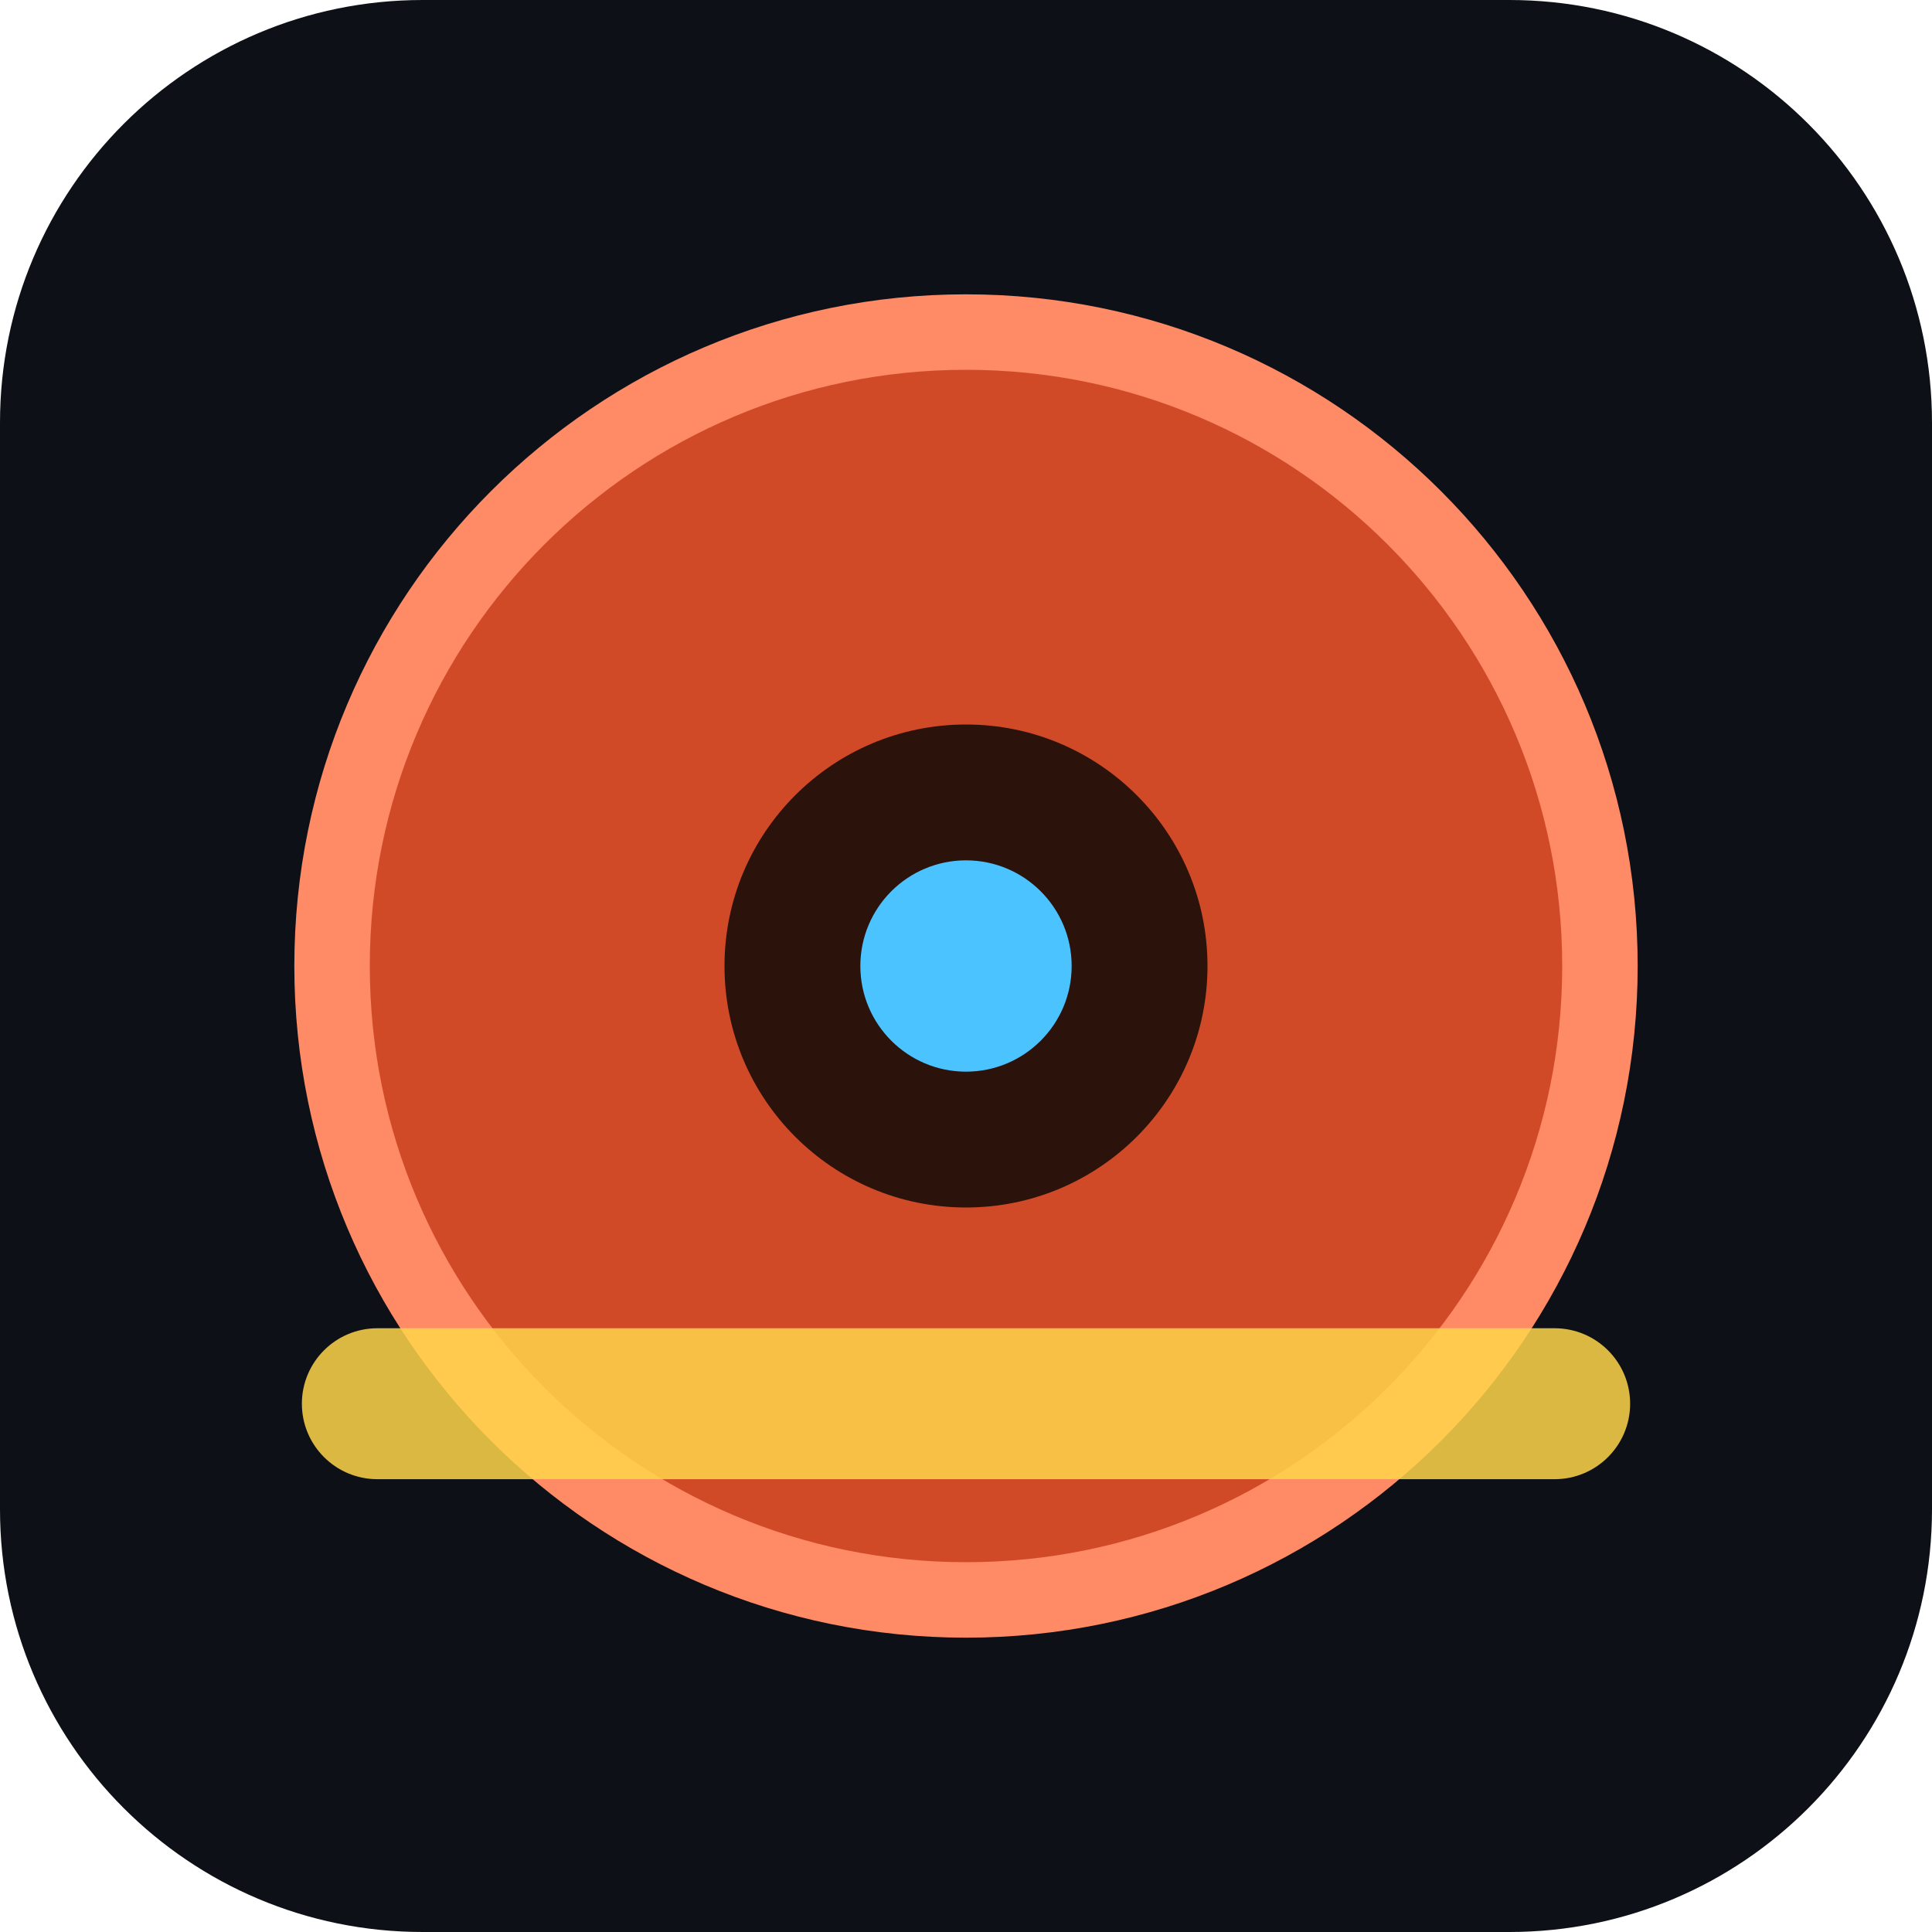
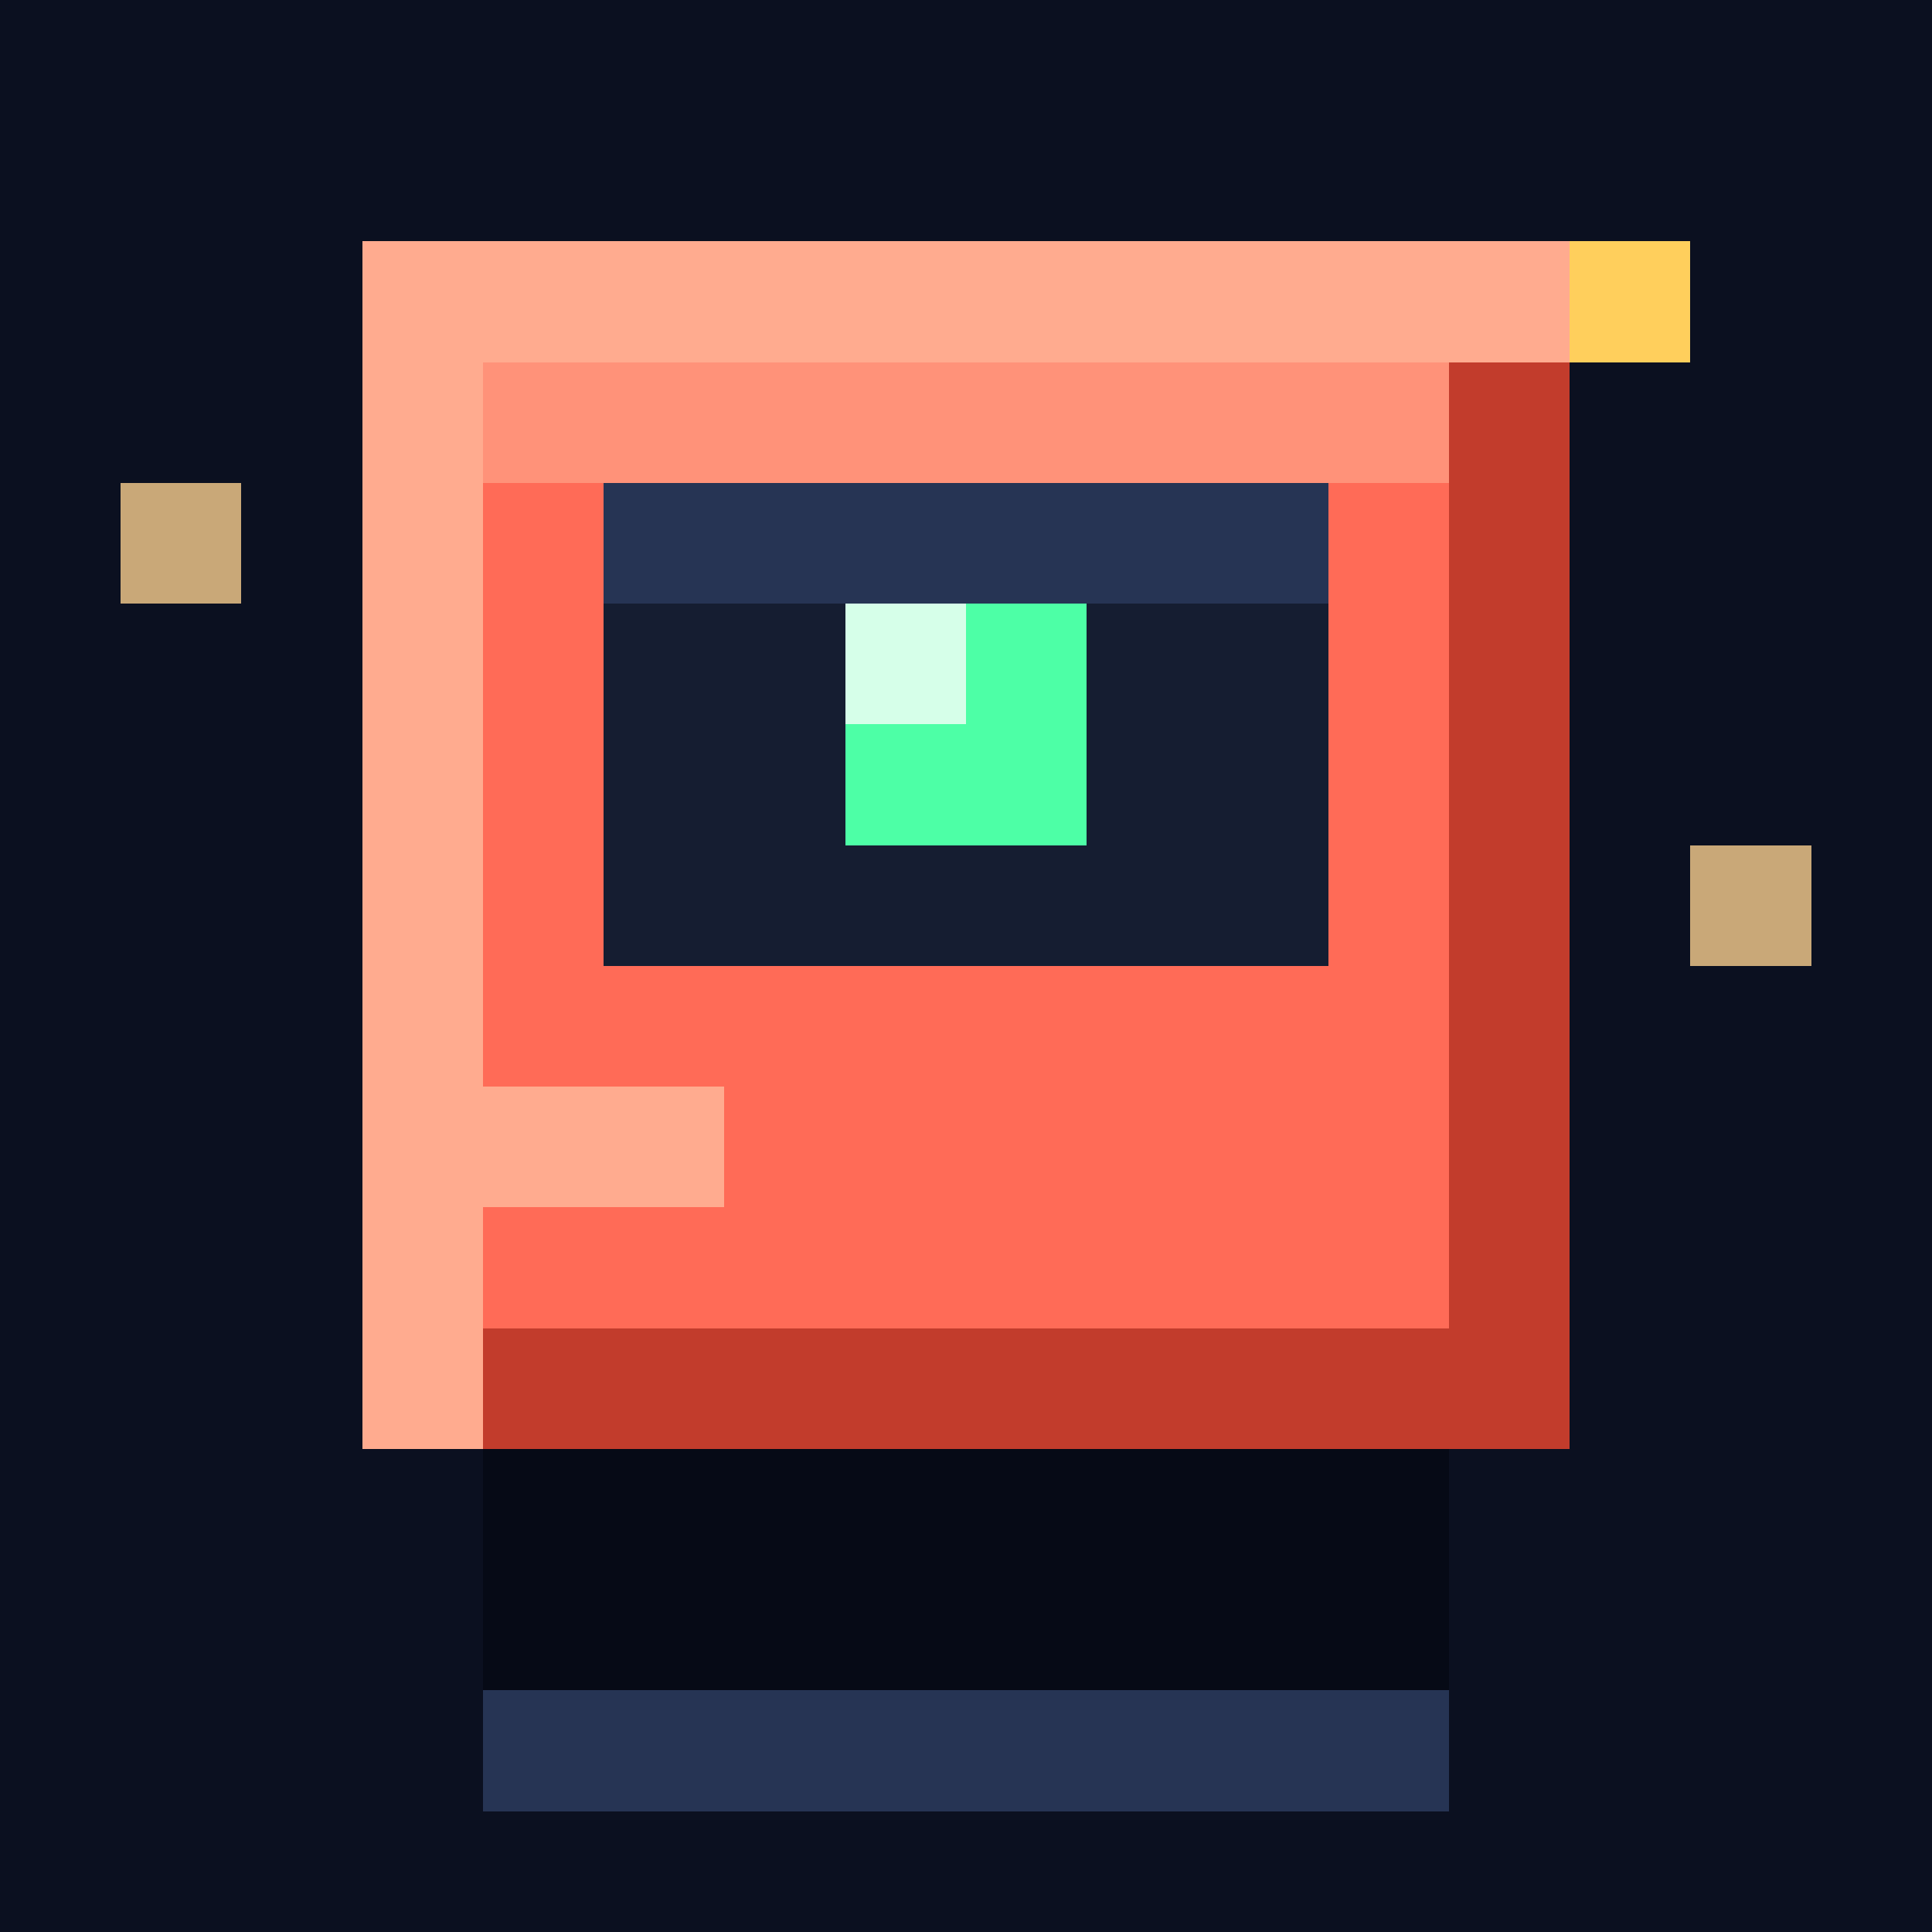
- <svg xmlns="http://www.w3.org/2000/svg" viewBox="0 0 128 128">
-   <rect width="128" height="128" rx="28" fill="#0d1117" />
-   <circle cx="64" cy="64" r="42" fill="#d14a28" />
-   <circle cx="64" cy="64" r="42" fill="none" stroke="#ff8a66" stroke-width="5" />
-   <circle cx="64" cy="64" r="16" fill="#2b120b" />
-   <circle cx="64" cy="64" r="7" fill="#4ac3ff" />
-   <rect x="20" y="88" width="88" height="10" rx="5" fill="#ffd54a" opacity=".85" />
+ <svg xmlns="http://www.w3.org/2000/svg" viewBox="0 0 16 16" shape-rendering="crispEdges">
+   <rect width="16" height="16" fill="#0b1020" />
+   <rect x="4" y="14" width="8" height="1" fill="#263454" />
+   <rect x="4" y="12" width="8" height="2" fill="#04070f" opacity="0.6" />
+   <rect x="3" y="2" width="10" height="10" fill="#ff6b57" />
+   <rect x="3" y="11" width="10" height="1" fill="#c23c2c" />
+   <rect x="12" y="2" width="1" height="10" fill="#c23c2c" />
+   <rect x="3" y="2" width="10" height="1" fill="#ffab8f" />
+   <rect x="3" y="2" width="1" height="10" fill="#ffab8f" />
+   <rect x="4" y="3" width="8" height="1" fill="#ffab8f" opacity="0.6" />
+   <rect x="5" y="4" width="6" height="4" fill="#151d31" />
+   <rect x="5" y="4" width="6" height="1" fill="#263454" />
+   <rect x="7" y="5" width="2" height="2" fill="#4dffa6" />
+   <rect x="7" y="5" width="1" height="1" fill="#d6ffe9" />
+   <rect x="4" y="9" width="2" height="1" fill="#ffab8f" />
+   <rect x="1" y="4" width="1" height="1" fill="#c9a878" />
+   <rect x="14" y="7" width="1" height="1" fill="#c9a878" />
+   <rect x="13" y="2" width="1" height="1" fill="#ffcf5c" />
</svg>
